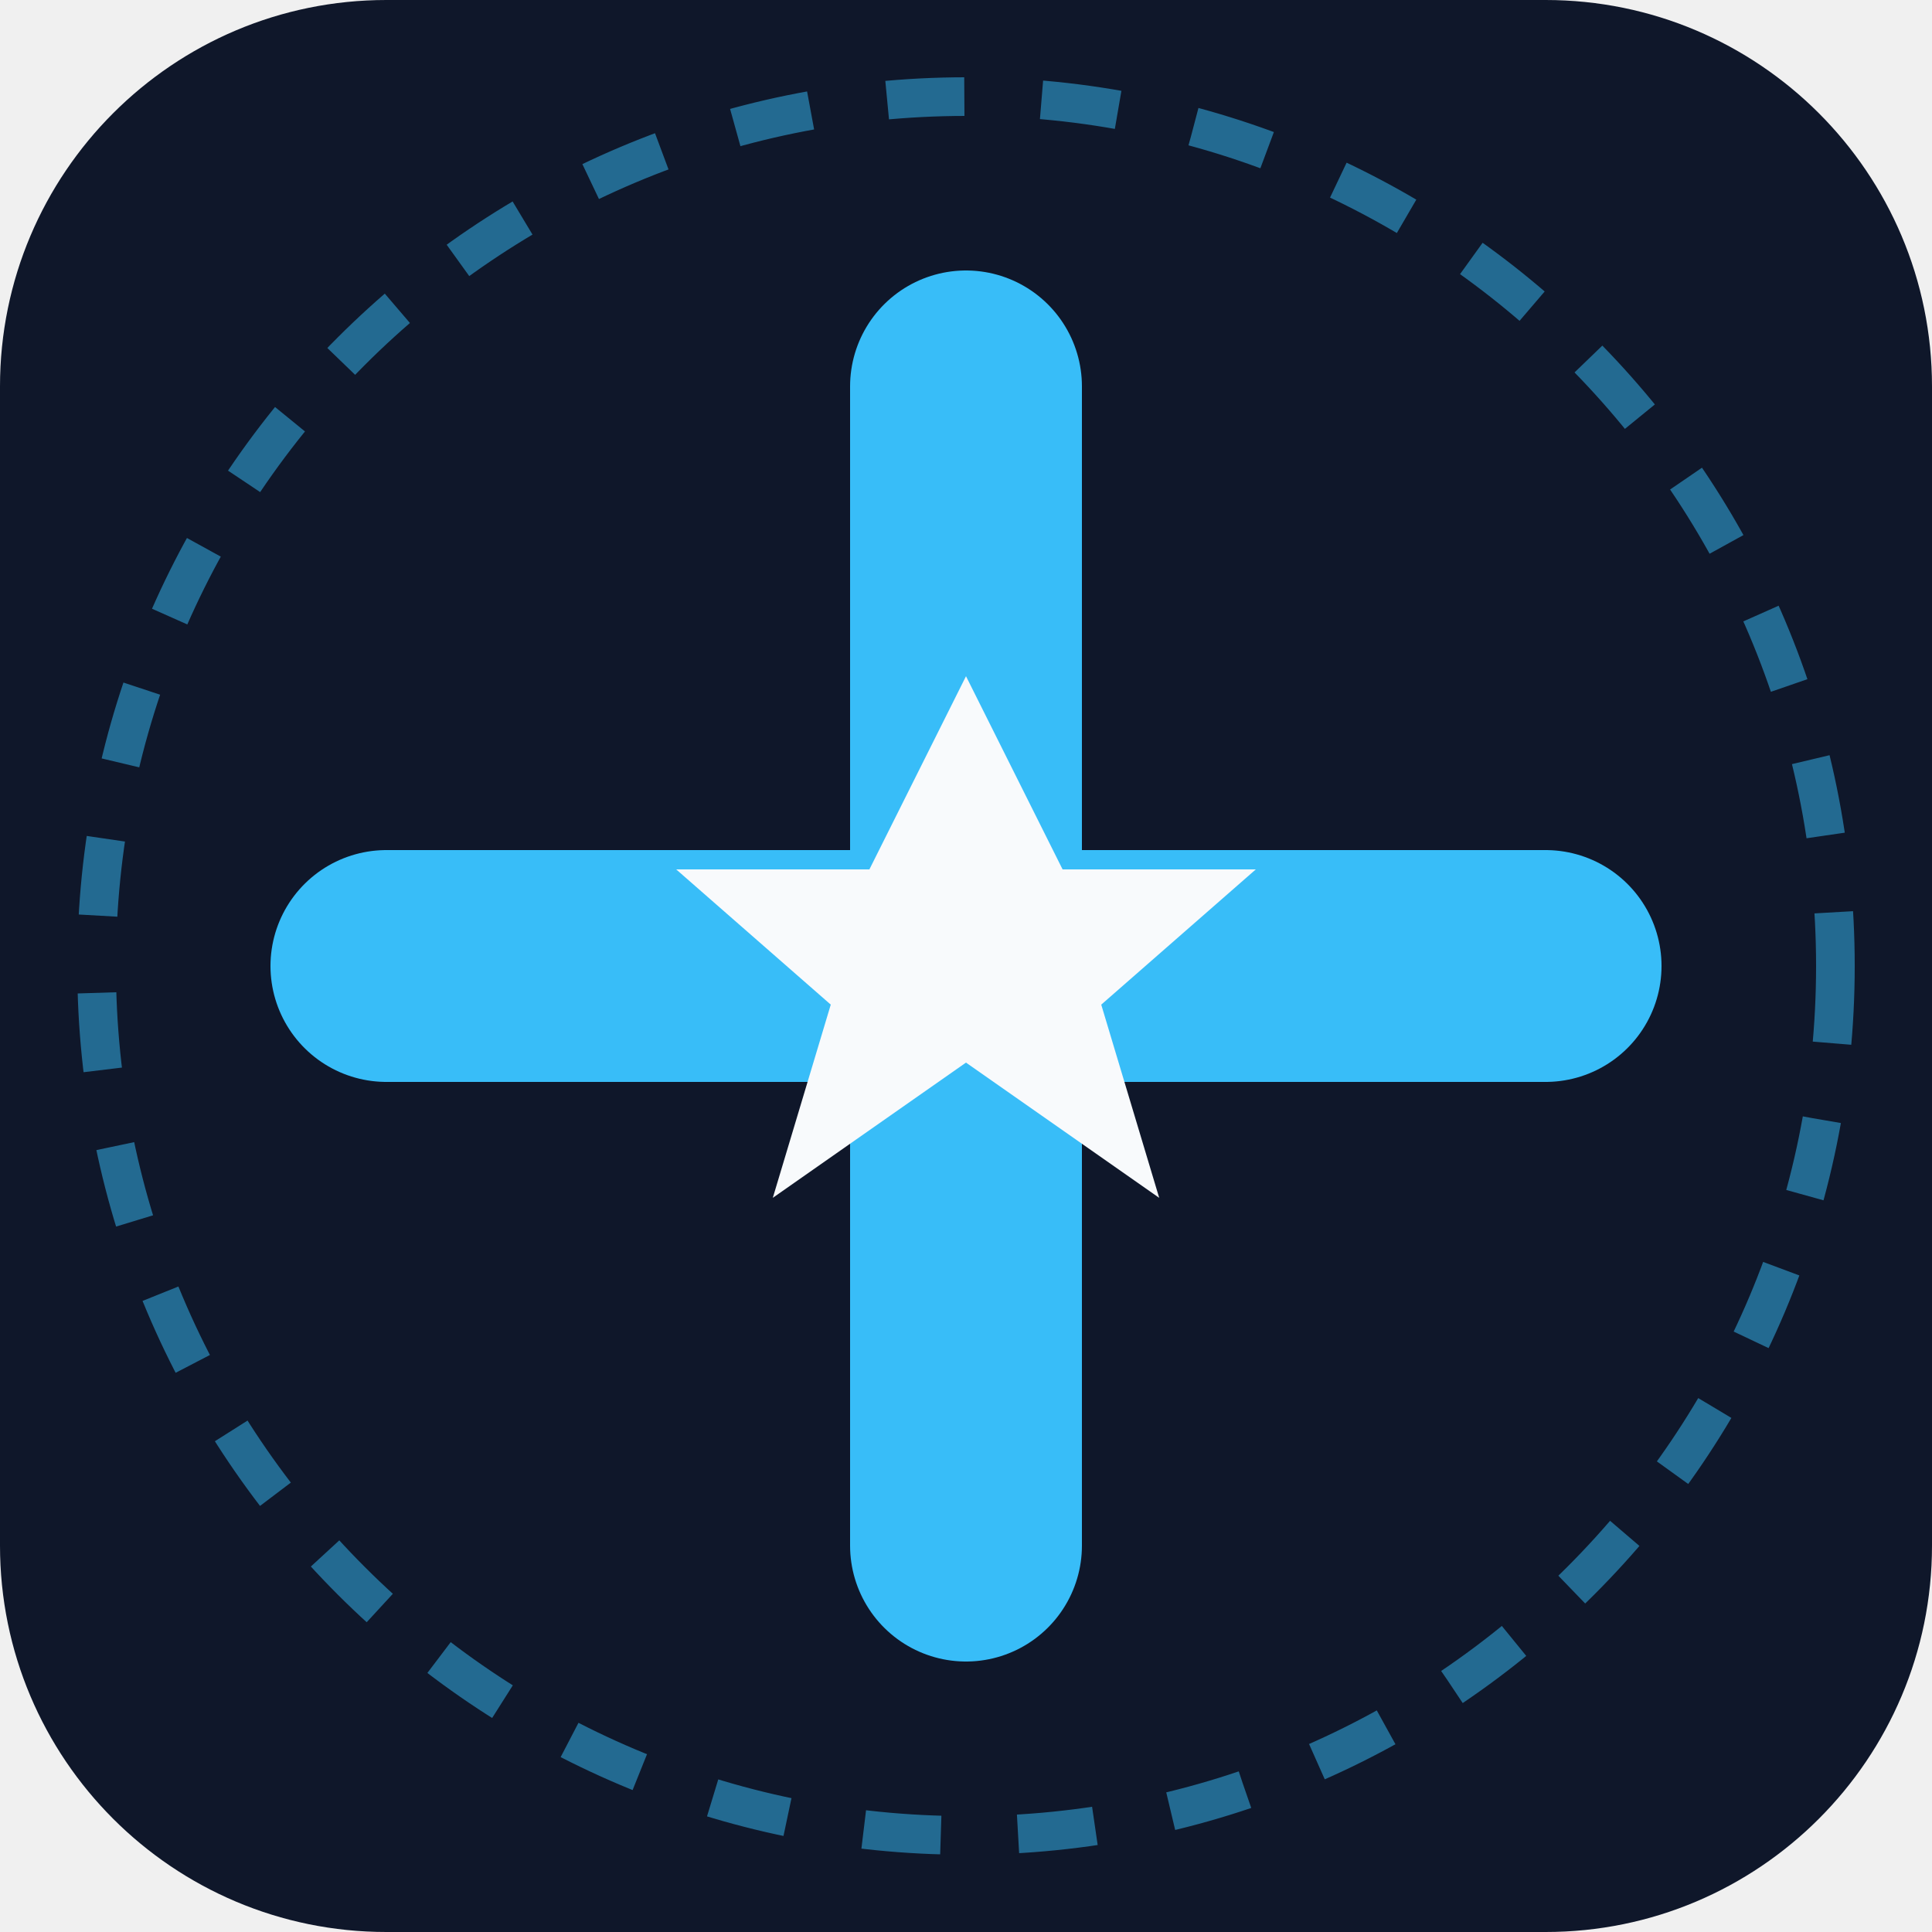
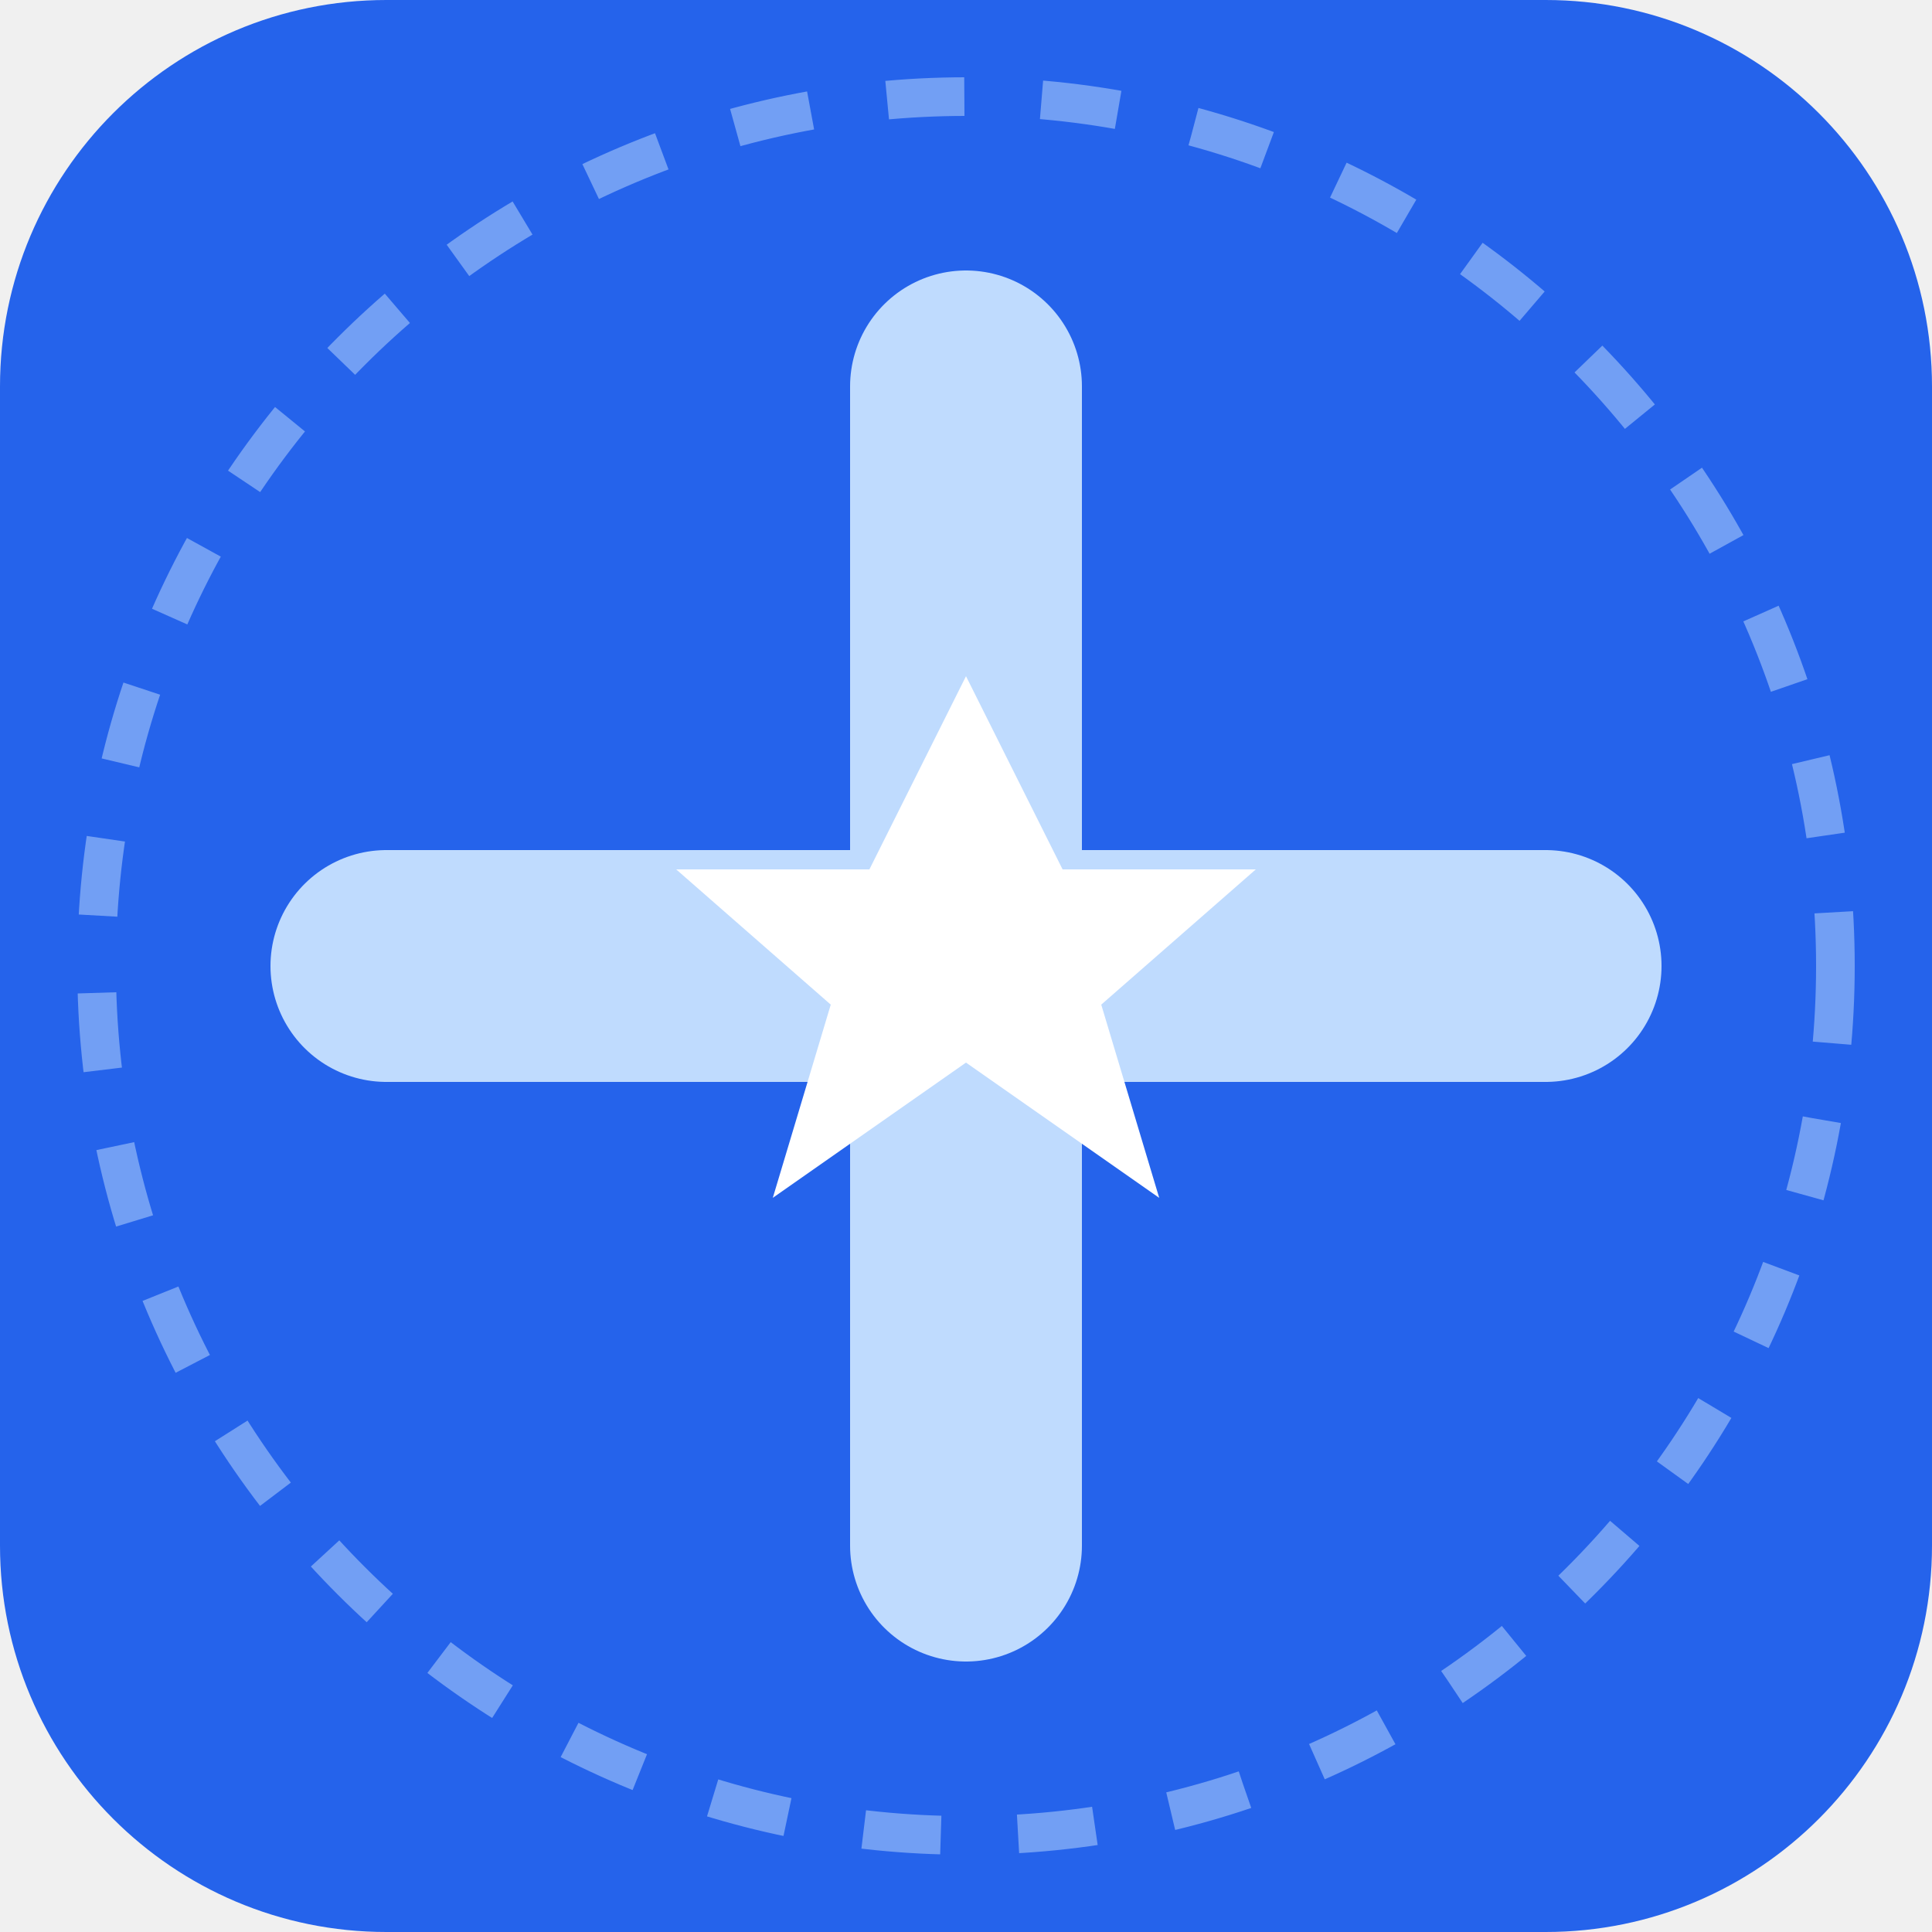
<svg xmlns="http://www.w3.org/2000/svg" width="100" height="100" viewBox="0 0 100 100" fill="none">
-   <rect width="100" height="100" rx="20" fill="#0F172A" />
-   <path d="M50 20V80M20 50H80" stroke="#38BDF8" stroke-width="12" stroke-linecap="round" />
-   <path d="M50 35L55 45H65L57 52L60 62L50 55L40 62L43 52L35 45H45L50 35Z" fill="#F8FAFC" />
-   <circle cx="50" cy="50" r="45" stroke="#38BDF8" stroke-width="2" stroke-dasharray="4 4" opacity="0.5" />
+   <rect width="100" height="100" rx="20" fill="#2563EB" />
+   <path d="M50 20V80M20 50H80" stroke="#BFDBFE" stroke-width="12" stroke-linecap="round" />
+   <path d="M50 35L55 45H65L57 52L60 62L50 55L40 62L43 52L35 45H45L50 35Z" fill="#FFFFFF" />
+   <circle cx="50" cy="50" r="45" stroke="#BFDBFE" stroke-width="2" stroke-dasharray="4 4" opacity="0.5" />
</svg>
